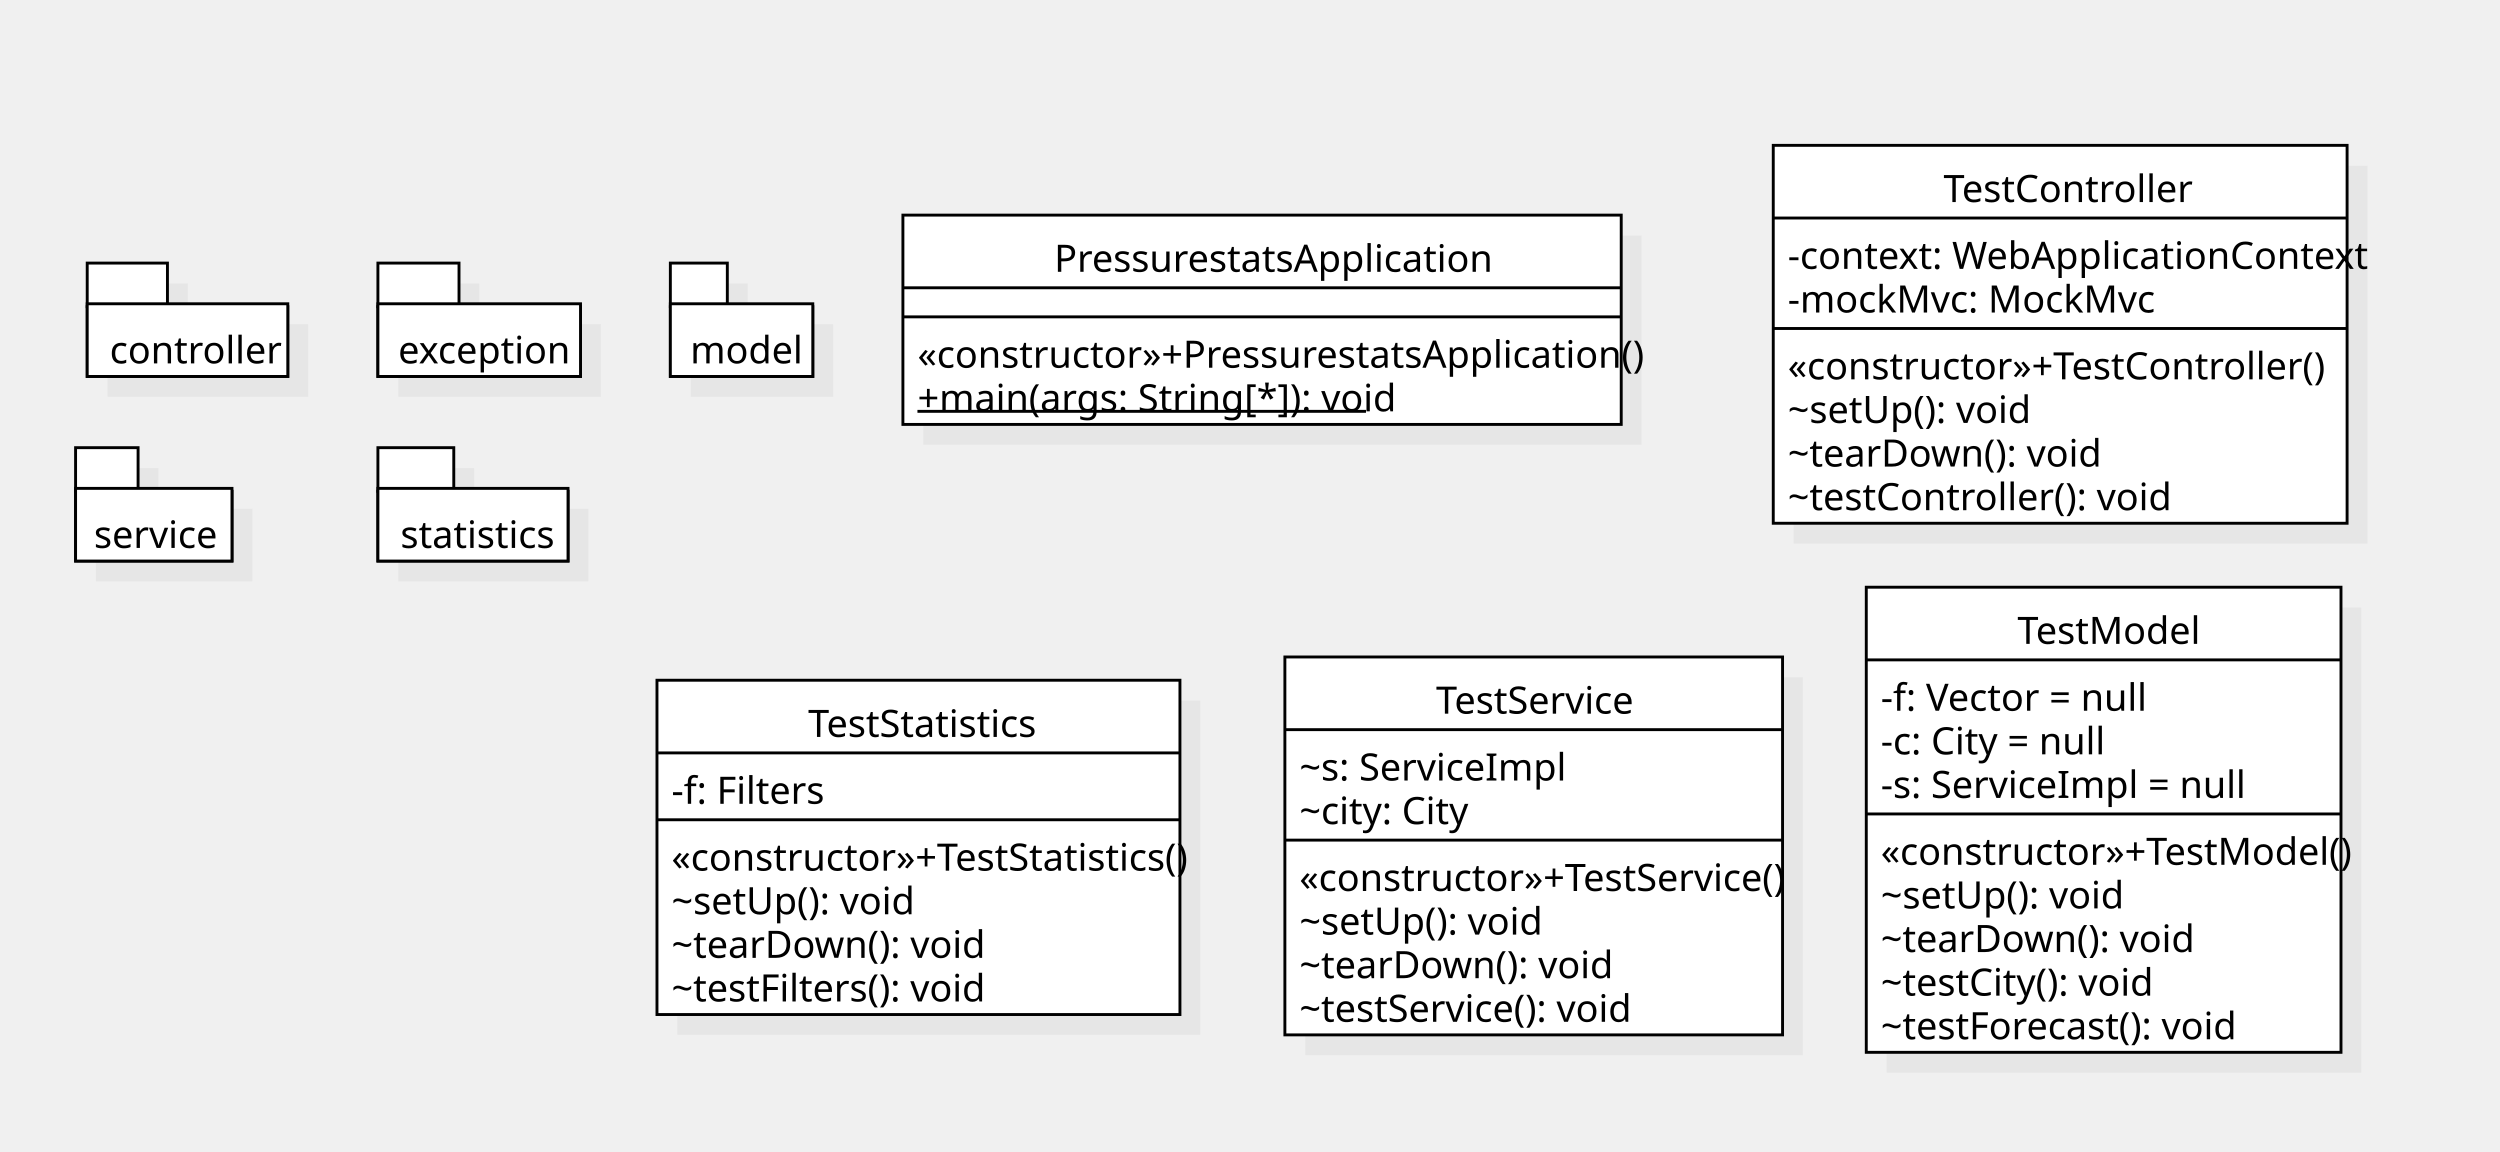
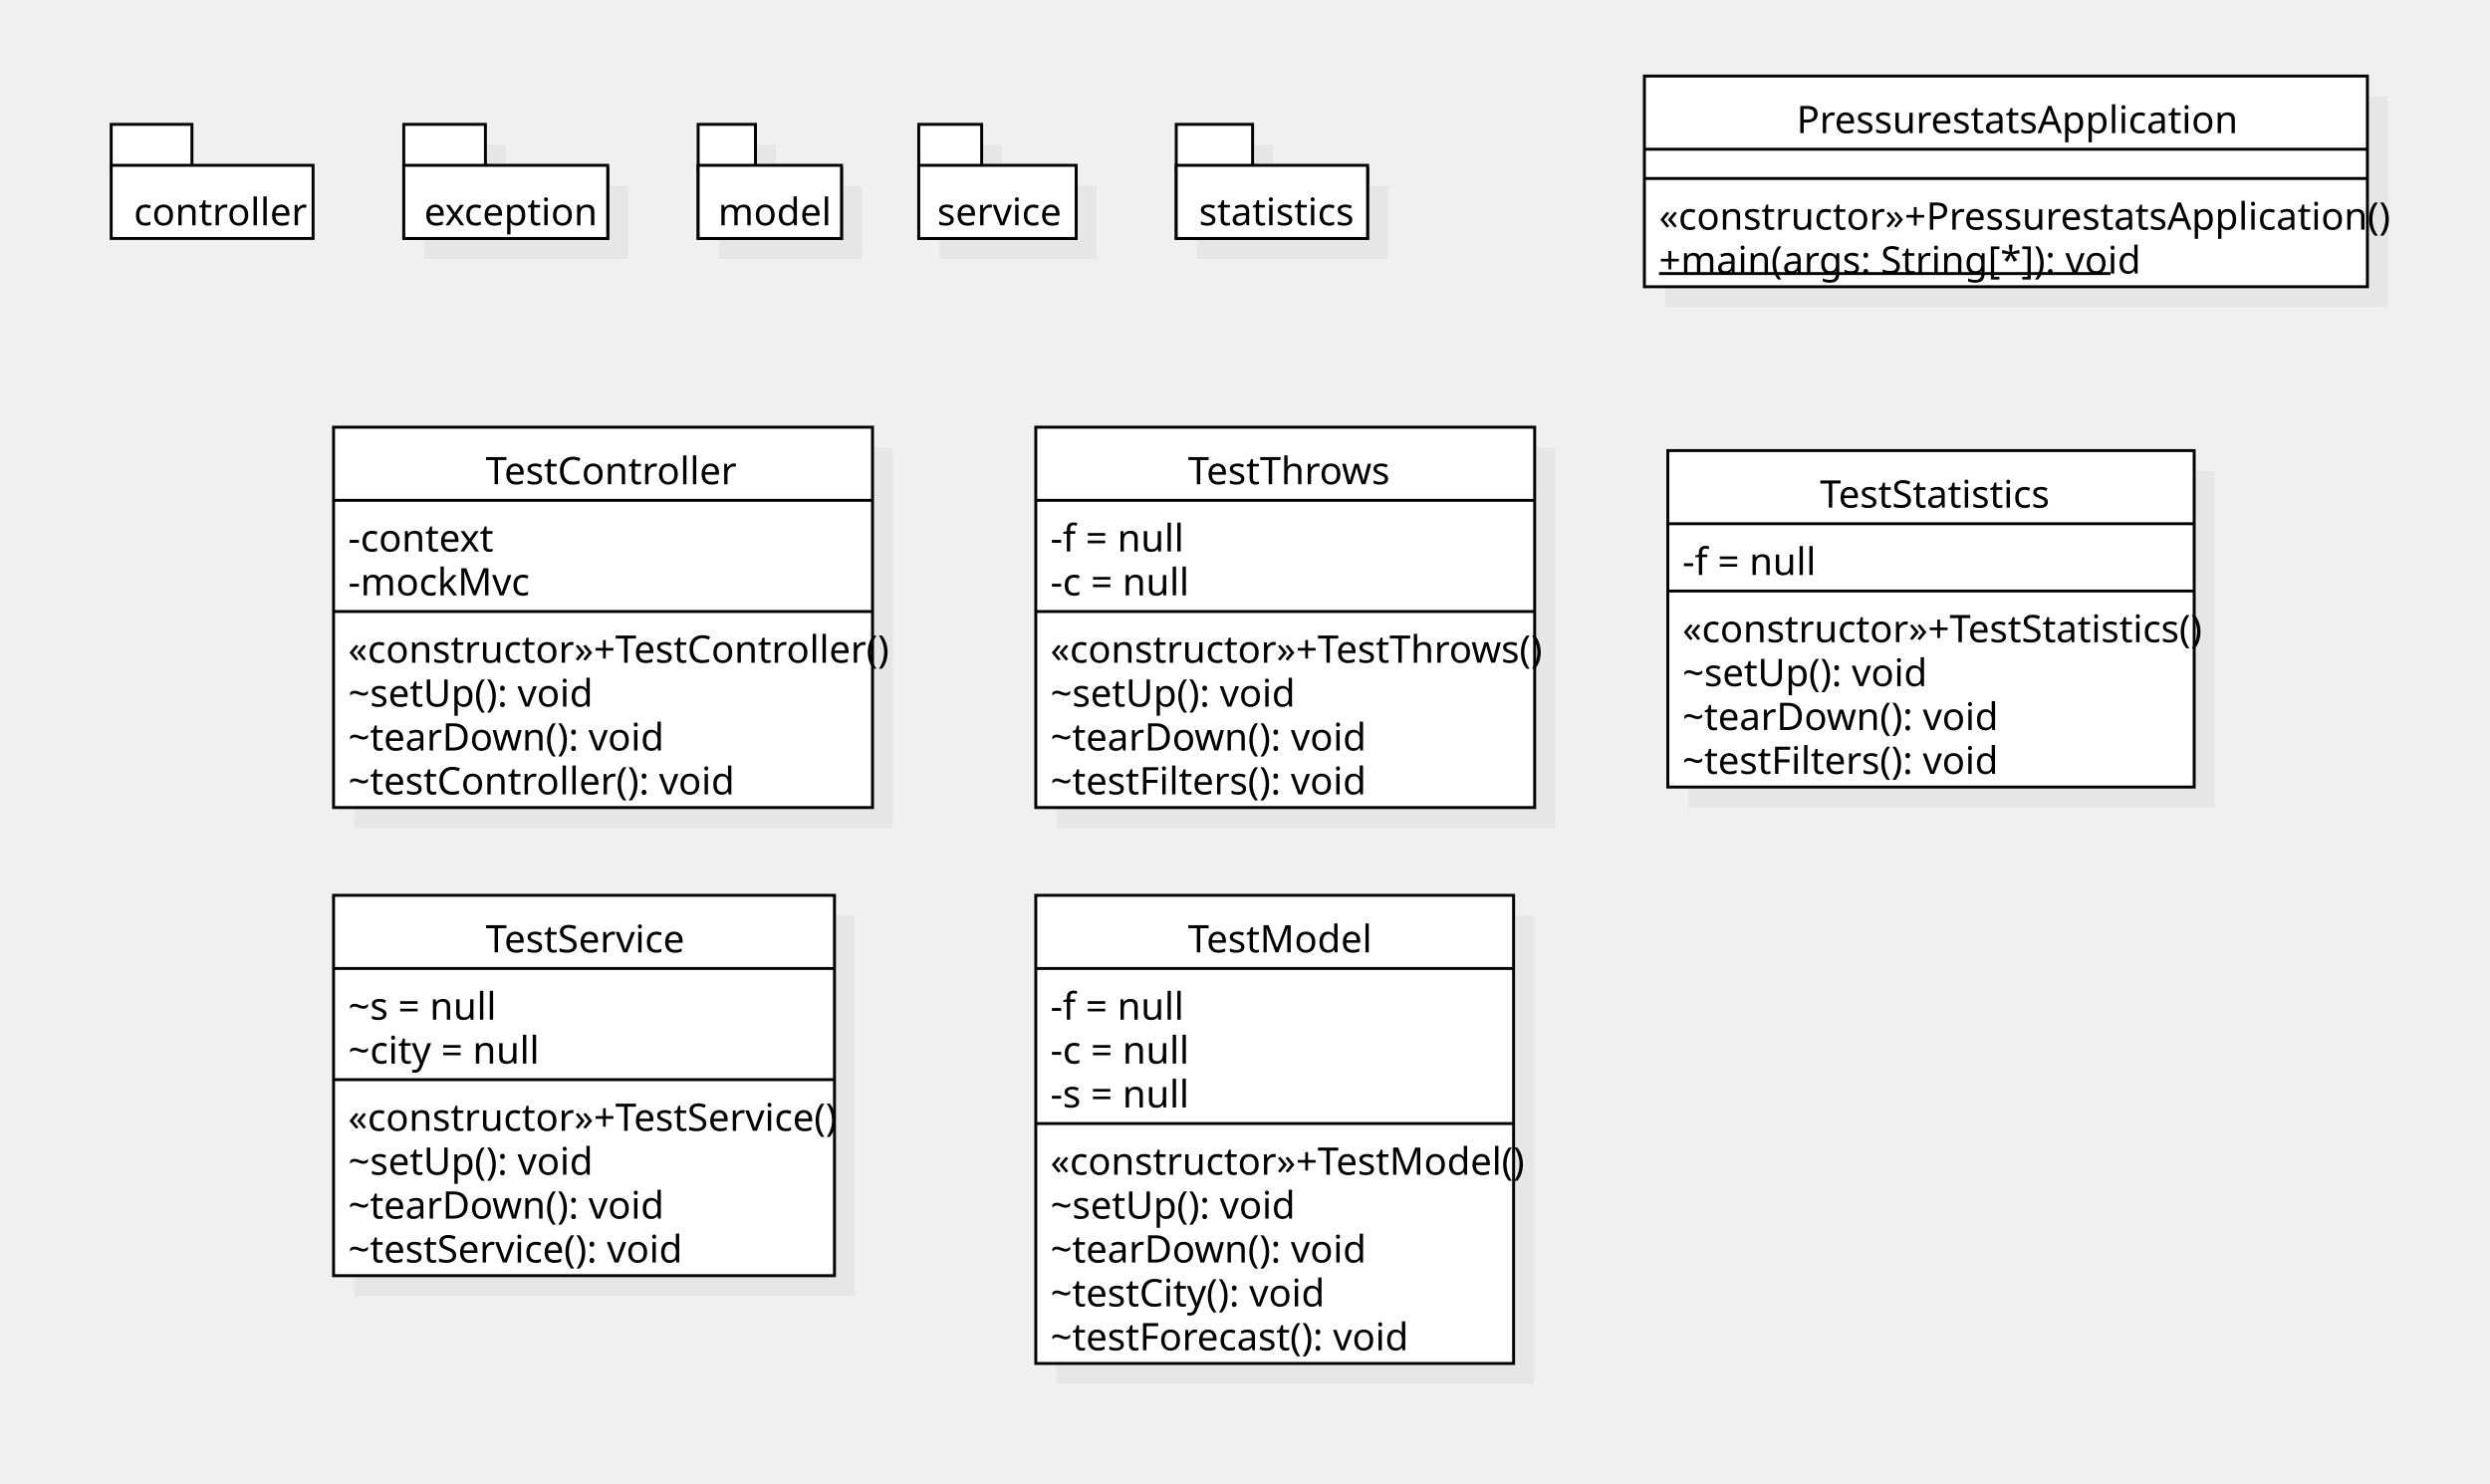
- <svg xmlns="http://www.w3.org/2000/svg" version="1.1" id="Layer_1" x="0px" y="0px" viewBox="0 0 860 396" style="enable-background:new 0 0 860 396;" xml:space="preserve">
+ <svg xmlns="http://www.w3.org/2000/svg" version="1.1" id="Layer_1" x="0px" y="0px" viewBox="0 0 851 507" style="enable-background:new 0 0 851 507;" xml:space="preserve">
  <style type="text/css">
- 	.st0{opacity:0.2;fill:#C0C0C0;enable-background:new    ;}
- 	.st1{fill:#FFFFFF;}
- 	.st2{fill:none;stroke:#000000;stroke-miterlimit:10;}
- 	.st3{font-family:'Arial-BoldMT';}
- 	.st4{font-size:13px;}
- 	.st5{font-family:'ArialMT';}
+ 	.st0{display:none;}
+ 	.st1{display:inline;fill:none;stroke:#000000;stroke-miterlimit:10;}
+ 	.st2{fill:#FFFFFF;}
+ 	.st3{fill:none;stroke:#000000;stroke-miterlimit:10;}
+ 	.st4{font-family:'Arial-BoldMT';}
+ 	.st5{font-size:13px;}
+ 	.st6{opacity:0.2;fill:#C0C0C0;enable-background:new    ;}
+ 	.st7{font-family:'ArialMT';}
</style>
  <g>
-     <g transform="translate(-542,-470) scale(1,1)">
-       <rect x="579" y="567.5" class="st0" width="27.6" height="15" />
-     </g>
-     <g transform="translate(-542,-470) scale(1,1)">
-       <rect x="579" y="581.5" class="st0" width="69" height="25" />
-     </g>
-     <g transform="translate(-542,-470) scale(1,1)">
-       <rect x="572" y="575.5" class="st1" width="69" height="24" />
-     </g>
-     <g transform="translate(-542,-470) scale(1,1)">
-       <path class="st2" d="M572,575.5h69v24h-69V575.5z" />
-     </g>
-     <g transform="translate(-542,-470) scale(1,1)">
-       <rect x="572" y="560.5" class="st1" width="27.6" height="15" />
-     </g>
-     <g transform="translate(-542,-470) scale(1,1)">
-       <path class="st2" d="M572,560.5h27.6v15H572V560.5z" />
-     </g>
-     <g transform="translate(-542,-470) scale(1,1)">
-       <rect x="572" y="574.5" class="st1" width="69" height="25" />
-     </g>
-     <g transform="translate(-542,-470) scale(1,1)">
-       <path class="st2" d="M572,574.5h69v25h-69V574.5z" />
-     </g>
-     <g transform="translate(-542,-470) scale(1,1)">
-       <g>
-         <path class="st2" d="M0,0" />
-         <text transform="matrix(1 0 0 1 579.7437 595)" class="st3 st4">controller</text>
-       </g>
-     </g>
-     <g transform="translate(-542,-470) scale(1,1)">
-       <rect x="679" y="567.5" class="st0" width="27.9" height="15" />
-     </g>
-     <g transform="translate(-542,-470) scale(1,1)">
-       <rect x="679" y="581.5" class="st0" width="69.7" height="25" />
-     </g>
-     <g transform="translate(-542,-470) scale(1,1)">
-       <rect x="672" y="575.5" class="st1" width="69.7" height="24" />
-     </g>
-     <g transform="translate(-542,-470) scale(1,1)">
-       <path class="st2" d="M672,575.5h69.7v24H672V575.5z" />
-     </g>
-     <g transform="translate(-542,-470) scale(1,1)">
-       <rect x="672" y="560.5" class="st1" width="27.9" height="15" />
-     </g>
-     <g transform="translate(-542,-470) scale(1,1)">
-       <path class="st2" d="M672,560.5h27.9v15H672V560.5z" />
-     </g>
-     <g transform="translate(-542,-470) scale(1,1)">
-       <rect x="672" y="574.5" class="st1" width="69.7" height="25" />
-     </g>
-     <g transform="translate(-542,-470) scale(1,1)">
-       <path class="st2" d="M672,574.5h69.7v25H672V574.5z" />
-     </g>
-     <g transform="translate(-542,-470) scale(1,1)">
-       <g>
-         <path class="st2" d="M0,0" />
-         <text transform="matrix(1 0 0 1 678.9705 595)" class="st3 st4">exception</text>
-       </g>
-     </g>
-     <g transform="translate(-542,-470) scale(1,1)">
-       <rect x="779.6" y="567.5" class="st0" width="19.6" height="15" />
-     </g>
-     <g transform="translate(-542,-470) scale(1,1)">
-       <rect x="779.6" y="581.5" class="st0" width="49" height="25" />
-     </g>
-     <g transform="translate(-542,-470) scale(1,1)">
-       <rect x="772.6" y="575.5" class="st1" width="49" height="24" />
-     </g>
-     <g transform="translate(-542,-470) scale(1,1)">
-       <path class="st2" d="M772.6,575.5h49v24h-49V575.5z" />
-     </g>
-     <g transform="translate(-542,-470) scale(1,1)">
-       <rect x="772.6" y="560.5" class="st1" width="19.6" height="15" />
-     </g>
-     <g transform="translate(-542,-470) scale(1,1)">
-       <path class="st2" d="M772.6,560.5h19.6v15h-19.6V560.5z" />
-     </g>
-     <g transform="translate(-542,-470) scale(1,1)">
-       <rect x="772.6" y="574.5" class="st1" width="49" height="25" />
-     </g>
-     <g transform="translate(-542,-470) scale(1,1)">
-       <path class="st2" d="M772.6,574.5h49v25h-49V574.5z" />
-     </g>
-     <g transform="translate(-542,-470) scale(1,1)">
-       <g>
-         <path class="st2" d="M0,0" />
-         <text transform="matrix(1 0 0 1 779.4336 595)" class="st3 st4">model</text>
-       </g>
-     </g>
-     <g transform="translate(-542,-470) scale(1,1)">
-       <rect x="859.6" y="551" class="st0" width="247.1" height="72" />
-     </g>
-     <g transform="translate(-542,-470) scale(1,1)">
-       <rect x="852.6" y="544" class="st1" width="247.1" height="72" />
-     </g>
-     <g transform="translate(-542,-470) scale(1,1)">
-       <path class="st2" d="M852.6,544h247.1v72H852.6V544z" />
-     </g>
-     <g transform="translate(-542,-470) scale(1,1)">
-       <path class="st2" d="M852.6,569h247.1" />
-     </g>
-     <g transform="translate(-542,-470) scale(1,1)">
-       <path class="st2" d="M852.6,579h247.1" />
-     </g>
-     <g transform="translate(-542,-470) scale(1,1)">
-       <g>
-         <path class="st2" d="M0,0" />
-         <text transform="matrix(1 0 0 1 904.6431 563.5)" class="st3 st4">PressurestatsApplication</text>
-       </g>
-     </g>
-     <g transform="translate(-542,-470) scale(1,1)">
-       <g>
-         <path d="M0,0" />
-         <text transform="matrix(1 0 0 1 857.6372 596.5)" class="st5 st4">«constructor»+PressurestatsApplication()</text>
-       </g>
-     </g>
-     <g transform="translate(-542,-470) scale(1,1)">
-       <g>
-         <path d="M0,0" />
-         <text transform="matrix(1 0 0 1 857.6372 611.5)" class="st5 st4">+main(args: String[*]): void</text>
-         <path class="st2" d="M857.6,611.5h154.3" />
-       </g>
-     </g>
-     <g transform="translate(-542,-470) scale(1,1)">
-       <rect x="575" y="631" class="st0" width="21.5" height="15" />
-     </g>
-     <g transform="translate(-542,-470) scale(1,1)">
-       <rect x="575" y="645" class="st0" width="53.8" height="25" />
-     </g>
-     <g transform="translate(-542,-470) scale(1,1)">
-       <rect x="568" y="639" class="st1" width="53.8" height="24" />
-     </g>
-     <g transform="translate(-542,-470) scale(1,1)">
-       <path class="st2" d="M568,639h53.8v24H568V639z" />
-     </g>
-     <g transform="translate(-542,-470) scale(1,1)">
-       <rect x="568" y="624" class="st1" width="21.5" height="15" />
-     </g>
-     <g transform="translate(-542,-470) scale(1,1)">
-       <path class="st2" d="M568,624h21.5v15H568V624z" />
-     </g>
-     <g transform="translate(-542,-470) scale(1,1)">
-       <rect x="568" y="638" class="st1" width="53.8" height="25" />
-     </g>
-     <g transform="translate(-542,-470) scale(1,1)">
-       <path class="st2" d="M568,638h53.8v25H568V638z" />
-     </g>
-     <g transform="translate(-542,-470) scale(1,1)">
-       <g>
-         <path class="st2" d="M0,0" />
-         <text transform="matrix(1 0 0 1 574.3218 658.5)" class="st3 st4">service</text>
-       </g>
-     </g>
-     <g transform="translate(-542,-470) scale(1,1)">
-       <rect x="679" y="631" class="st0" width="26.1" height="15" />
-     </g>
-     <g transform="translate(-542,-470) scale(1,1)">
-       <rect x="679" y="645" class="st0" width="65.4" height="25" />
-     </g>
-     <g transform="translate(-542,-470) scale(1,1)">
-       <rect x="672" y="639" class="st1" width="65.4" height="24" />
-     </g>
-     <g transform="translate(-542,-470) scale(1,1)">
-       <path class="st2" d="M672,639h65.4v24H672V639z" />
-     </g>
-     <g transform="translate(-542,-470) scale(1,1)">
-       <rect x="672" y="624" class="st1" width="26.1" height="15" />
-     </g>
-     <g transform="translate(-542,-470) scale(1,1)">
-       <path class="st2" d="M672,624h26.1v15H672V624z" />
-     </g>
-     <g transform="translate(-542,-470) scale(1,1)">
-       <rect x="672" y="638" class="st1" width="65.4" height="25" />
-     </g>
-     <g transform="translate(-542,-470) scale(1,1)">
-       <path class="st2" d="M672,638h65.4v25H672V638z" />
-     </g>
-     <g transform="translate(-542,-470) scale(1,1)">
-       <g>
-         <path class="st2" d="M0,0" />
-         <text transform="matrix(1 0 0 1 679.7595 658.5)" class="st3 st4">statistics</text>
-       </g>
-     </g>
-     <g transform="translate(-542,-470) scale(1,1)">
-       <rect x="1159" y="527" class="st0" width="197.4" height="130" />
-     </g>
-     <g transform="translate(-542,-470) scale(1,1)">
-       <rect x="1152" y="520" class="st1" width="197.4" height="130" />
-     </g>
-     <g transform="translate(-542,-470) scale(1,1)">
-       <path class="st2" d="M1152,520h197.4v130H1152V520z" />
-     </g>
-     <g transform="translate(-542,-470) scale(1,1)">
-       <path class="st2" d="M1152,545h197.4" />
-     </g>
-     <g transform="translate(-542,-470) scale(1,1)">
-       <path class="st2" d="M1152,583h197.4" />
-     </g>
-     <g transform="translate(-542,-470) scale(1,1)">
-       <g>
-         <path class="st2" d="M0,0" />
-         <text transform="matrix(1 0 0 1 1210.582 539.5)" class="st3 st4">TestController</text>
-       </g>
-     </g>
-     <g transform="translate(-542,-470) scale(1,1)">
-       <g>
-         <path d="M0,0" />
-         <text transform="matrix(1 0 0 1 1157 562.5)" class="st5 st4">-context: WebApplicationContext</text>
-       </g>
-     </g>
-     <g transform="translate(-542,-470) scale(1,1)">
-       <g>
-         <path d="M0,0" />
-         <text transform="matrix(1 0 0 1 1157 577.5)" class="st5 st4">-mockMvc: MockMvc</text>
-       </g>
-     </g>
-     <g transform="translate(-542,-470) scale(1,1)">
-       <g>
-         <path d="M0,0" />
-         <text transform="matrix(1 0 0 1 1157 600.5)" class="st5 st4">«constructor»+TestController()</text>
-       </g>
-     </g>
-     <g transform="translate(-542,-470) scale(1,1)">
-       <g>
-         <path d="M0,0" />
-         <text transform="matrix(1 0 0 1 1157 615.5)" class="st5 st4">~setUp(): void</text>
-       </g>
-     </g>
-     <g transform="translate(-542,-470) scale(1,1)">
-       <g>
-         <path d="M0,0" />
-         <text transform="matrix(1 0 0 1 1157 630.5)" class="st5 st4">~tearDown(): void</text>
-       </g>
-     </g>
-     <g transform="translate(-542,-470) scale(1,1)">
-       <g>
-         <path d="M0,0" />
-         <text transform="matrix(1 0 0 1 1157 645.5)" class="st5 st4">~testController(): void</text>
-       </g>
-     </g>
-     <g transform="translate(-542,-470) scale(1,1)">
-       <rect x="1191" y="679" class="st0" width="163.3" height="160" />
-     </g>
-     <g transform="translate(-542,-470) scale(1,1)">
-       <rect x="1184" y="672" class="st1" width="163.3" height="160" />
-     </g>
-     <g transform="translate(-542,-470) scale(1,1)">
-       <path class="st2" d="M1184,672h163.3v160H1184V672z" />
-     </g>
-     <g transform="translate(-542,-470) scale(1,1)">
-       <path class="st2" d="M1184,697h163.3" />
-     </g>
-     <g transform="translate(-542,-470) scale(1,1)">
-       <path class="st2" d="M1184,750h163.3" />
-     </g>
-     <g transform="translate(-542,-470) scale(1,1)">
-       <g>
-         <path class="st2" d="M0,0" />
-         <text transform="matrix(1 0 0 1 1236.006 691.5)" class="st3 st4">TestModel</text>
-       </g>
-     </g>
-     <g transform="translate(-542,-470) scale(1,1)">
-       <g>
-         <path d="M0,0" />
-         <text transform="matrix(1 0 0 1 1189 714.5)" class="st5 st4">-f: Vector = null</text>
-       </g>
-     </g>
-     <g transform="translate(-542,-470) scale(1,1)">
-       <g>
-         <path d="M0,0" />
-         <text transform="matrix(1 0 0 1 1189 729.5)" class="st5 st4">-c: City = null</text>
-       </g>
-     </g>
-     <g transform="translate(-542,-470) scale(1,1)">
-       <g>
-         <path d="M0,0" />
-         <text transform="matrix(1 0 0 1 1189 744.5)" class="st5 st4">-s: ServiceImpl = null</text>
-       </g>
-     </g>
-     <g transform="translate(-542,-470) scale(1,1)">
-       <g>
-         <path d="M0,0" />
-         <text transform="matrix(1 0 0 1 1189 767.5)" class="st5 st4">«constructor»+TestModel()</text>
-       </g>
-     </g>
-     <g transform="translate(-542,-470) scale(1,1)">
-       <g>
-         <path d="M0,0" />
-         <text transform="matrix(1 0 0 1 1189 782.5)" class="st5 st4">~setUp(): void</text>
-       </g>
-     </g>
-     <g transform="translate(-542,-470) scale(1,1)">
-       <g>
-         <path d="M0,0" />
-         <text transform="matrix(1 0 0 1 1189 797.5)" class="st5 st4">~tearDown(): void</text>
-       </g>
-     </g>
-     <g transform="translate(-542,-470) scale(1,1)">
-       <g>
-         <path d="M0,0" />
-         <text transform="matrix(1 0 0 1 1189 812.5)" class="st5 st4">~testCity(): void</text>
-       </g>
-     </g>
-     <g transform="translate(-542,-470) scale(1,1)">
-       <g>
-         <path d="M0,0" />
-         <text transform="matrix(1 0 0 1 1189 827.5)" class="st5 st4">~testForecast(): void</text>
-       </g>
-     </g>
-     <g transform="translate(-542,-470) scale(1,1)">
-       <rect x="991" y="703" class="st0" width="171.2" height="130" />
-     </g>
-     <g transform="translate(-542,-470) scale(1,1)">
-       <rect x="984" y="696" class="st1" width="171.2" height="130" />
-     </g>
-     <g transform="translate(-542,-470) scale(1,1)">
-       <path class="st2" d="M984,696h171.2v130H984V696z" />
-     </g>
-     <g transform="translate(-542,-470) scale(1,1)">
-       <path class="st2" d="M984,721h171.2" />
-     </g>
-     <g transform="translate(-542,-470) scale(1,1)">
-       <path class="st2" d="M984,759h171.2" />
-     </g>
-     <g transform="translate(-542,-470) scale(1,1)">
-       <g>
-         <path class="st2" d="M0,0" />
-         <text transform="matrix(1 0 0 1 1036.006 715.5)" class="st3 st4">TestService</text>
-       </g>
-     </g>
-     <g transform="translate(-542,-470) scale(1,1)">
-       <g>
-         <path d="M0,0" />
-         <text transform="matrix(1 0 0 1 989 738.5)" class="st5 st4">~s: ServiceImpl</text>
-       </g>
-     </g>
-     <g transform="translate(-542,-470) scale(1,1)">
-       <g>
-         <path d="M0,0" />
-         <text transform="matrix(1 0 0 1 989 753.5)" class="st5 st4">~city: City</text>
-       </g>
-     </g>
-     <g transform="translate(-542,-470) scale(1,1)">
-       <g>
-         <path d="M0,0" />
-         <text transform="matrix(1 0 0 1 989 776.5)" class="st5 st4">«constructor»+TestService()</text>
-       </g>
-     </g>
-     <g transform="translate(-542,-470) scale(1,1)">
-       <g>
-         <path d="M0,0" />
-         <text transform="matrix(1 0 0 1 989 791.5)" class="st5 st4">~setUp(): void</text>
-       </g>
-     </g>
-     <g transform="translate(-542,-470) scale(1,1)">
-       <g>
-         <path d="M0,0" />
-         <text transform="matrix(1 0 0 1 989 806.5)" class="st5 st4">~tearDown(): void</text>
-       </g>
-     </g>
-     <g transform="translate(-542,-470) scale(1,1)">
-       <g>
-         <path d="M0,0" />
-         <text transform="matrix(1 0 0 1 989 821.5)" class="st5 st4">~testService(): void</text>
-       </g>
-     </g>
-     <g transform="translate(-542,-470) scale(1,1)">
-       <rect x="775" y="711" class="st0" width="179.9" height="115" />
-     </g>
-     <g transform="translate(-542,-470) scale(1,1)">
-       <rect x="768" y="704" class="st1" width="179.9" height="115" />
-     </g>
-     <g transform="translate(-542,-470) scale(1,1)">
-       <path class="st2" d="M768,704h179.9v115H768V704z" />
-     </g>
-     <g transform="translate(-542,-470) scale(1,1)">
-       <path class="st2" d="M768,729h179.9" />
-     </g>
-     <g transform="translate(-542,-470) scale(1,1)">
-       <path class="st2" d="M768,752h179.9" />
-     </g>
-     <g transform="translate(-542,-470) scale(1,1)">
-       <g>
-         <path class="st2" d="M0,0" />
-         <text transform="matrix(1 0 0 1 820.0059 723.5)" class="st3 st4">TestStatistics</text>
-       </g>
-     </g>
-     <g transform="translate(-542,-470) scale(1,1)">
-       <g>
-         <path d="M0,0" />
-         <text transform="matrix(1 0 0 1 773 746.5)" class="st5 st4">-f: Filters</text>
-       </g>
-     </g>
-     <g transform="translate(-542,-470) scale(1,1)">
-       <g>
-         <path d="M0,0" />
-         <text transform="matrix(1 0 0 1 773 769.5)" class="st5 st4">«constructor»+TestStatistics()</text>
-       </g>
-     </g>
-     <g transform="translate(-542,-470) scale(1,1)">
-       <g>
-         <path d="M0,0" />
-         <text transform="matrix(1 0 0 1 773 784.5)" class="st5 st4">~setUp(): void</text>
-       </g>
-     </g>
-     <g transform="translate(-542,-470) scale(1,1)">
-       <g>
-         <path d="M0,0" />
-         <text transform="matrix(1 0 0 1 773 799.5)" class="st5 st4">~tearDown(): void</text>
-       </g>
-     </g>
-     <g transform="translate(-542,-470) scale(1,1)">
-       <g>
-         <path d="M0,0" />
-         <text transform="matrix(1 0 0 1 773 814.5)" class="st5 st4">~testFilters(): void</text>
+     <g transform="translate(-86,-222) scale(1,1)" class="st0">
+       <path class="st1" d="M124,279.5h69v24h-69V279.5z" />
+     </g>
+     <g transform="translate(-86,-222) scale(1,1)">
+       <rect x="124" y="264.5" class="st2" width="27.6" height="15" />
+     </g>
+     <g transform="translate(-86,-222) scale(1,1)">
+       <path class="st3" d="M124,264.5h27.6v15H124V264.5z" />
+     </g>
+     <g transform="translate(-86,-222) scale(1,1)">
+       <rect x="124" y="278.5" class="st2" width="69" height="25" />
+     </g>
+     <g transform="translate(-86,-222) scale(1,1)">
+       <path class="st3" d="M124,278.5h69v25h-69V278.5z" />
+     </g>
+     <g transform="translate(-86,-222) scale(1,1)">
+       <g>
+         <path class="st3" d="M0,0" />
+         <text transform="matrix(1 0 0 1 131.7437 299)" class="st4 st5">controller</text>
+       </g>
+     </g>
+     <g transform="translate(-86,-222) scale(1,1)">
+       <rect x="231" y="271.5" class="st6" width="27.9" height="15" />
+     </g>
+     <g transform="translate(-86,-222) scale(1,1)">
+       <rect x="231" y="285.5" class="st6" width="69.7" height="25" />
+     </g>
+     <g transform="translate(-86,-222) scale(1,1)">
+       <rect x="224" y="279.5" class="st2" width="69.7" height="24" />
+     </g>
+     <g transform="translate(-86,-222) scale(1,1)">
+       <path class="st3" d="M224,279.5h69.7v24H224V279.5z" />
+     </g>
+     <g transform="translate(-86,-222) scale(1,1)">
+       <rect x="224" y="264.5" class="st2" width="27.9" height="15" />
+     </g>
+     <g transform="translate(-86,-222) scale(1,1)">
+       <path class="st3" d="M224,264.5h27.9v15H224V264.5z" />
+     </g>
+     <g transform="translate(-86,-222) scale(1,1)">
+       <rect x="224" y="278.5" class="st2" width="69.7" height="25" />
+     </g>
+     <g transform="translate(-86,-222) scale(1,1)">
+       <path class="st3" d="M224,278.5h69.7v25H224V278.5z" />
+     </g>
+     <g transform="translate(-86,-222) scale(1,1)">
+       <g>
+         <path class="st3" d="M0,0" />
+         <text transform="matrix(1 0 0 1 230.9705 299)" class="st4 st5">exception</text>
+       </g>
+     </g>
+     <g transform="translate(-86,-222) scale(1,1)">
+       <rect x="331.6" y="271.5" class="st6" width="19.6" height="15" />
+     </g>
+     <g transform="translate(-86,-222) scale(1,1)">
+       <rect x="331.6" y="285.5" class="st6" width="49" height="25" />
+     </g>
+     <g transform="translate(-86,-222) scale(1,1)">
+       <rect x="324.6" y="279.5" class="st2" width="49" height="24" />
+     </g>
+     <g transform="translate(-86,-222) scale(1,1)">
+       <path class="st3" d="M324.6,279.5h49v24h-49V279.5z" />
+     </g>
+     <g transform="translate(-86,-222) scale(1,1)">
+       <rect x="324.6" y="264.5" class="st2" width="19.6" height="15" />
+     </g>
+     <g transform="translate(-86,-222) scale(1,1)">
+       <path class="st3" d="M324.6,264.5h19.6v15h-19.6V264.5z" />
+     </g>
+     <g transform="translate(-86,-222) scale(1,1)">
+       <rect x="324.6" y="278.5" class="st2" width="49" height="25" />
+     </g>
+     <g transform="translate(-86,-222) scale(1,1)">
+       <path class="st3" d="M324.6,278.5h49v25h-49V278.5z" />
+     </g>
+     <g transform="translate(-86,-222) scale(1,1)">
+       <g>
+         <path class="st3" d="M0,0" />
+         <text transform="matrix(1 0 0 1 331.4336 299)" class="st4 st5">model</text>
+       </g>
+     </g>
+     <g transform="translate(-86,-222) scale(1,1)">
+       <rect x="655" y="255" class="st6" width="247.1" height="72" />
+     </g>
+     <g transform="translate(-86,-222) scale(1,1)">
+       <rect x="648" y="248" class="st2" width="247.1" height="72" />
+     </g>
+     <g transform="translate(-86,-222) scale(1,1)">
+       <path class="st3" d="M648,248h247.1v72H648V248z" />
+     </g>
+     <g transform="translate(-86,-222) scale(1,1)">
+       <path class="st3" d="M648,273h247.1" />
+     </g>
+     <g transform="translate(-86,-222) scale(1,1)">
+       <path class="st3" d="M648,283h247.1" />
+     </g>
+     <g transform="translate(-86,-222) scale(1,1)">
+       <g>
+         <path class="st3" d="M0,0" />
+         <text transform="matrix(1 0 0 1 700.0059 267.5)" class="st4 st5">PressurestatsApplication</text>
+       </g>
+     </g>
+     <g transform="translate(-86,-222) scale(1,1)">
+       <g>
+         <path d="M0,0" />
+         <text transform="matrix(1 0 0 1 653 300.5)" class="st7 st5">«constructor»+PressurestatsApplication()</text>
+       </g>
+     </g>
+     <g transform="translate(-86,-222) scale(1,1)">
+       <g>
+         <path d="M0,0" />
+         <text transform="matrix(1 0 0 1 653 315.5)" class="st7 st5">+main(args: String[*]): void</text>
+         <path class="st3" d="M653,315.5h154.3" />
+       </g>
+     </g>
+     <g transform="translate(-86,-222) scale(1,1)">
+       <rect x="407" y="271.5" class="st6" width="21.5" height="15" />
+     </g>
+     <g transform="translate(-86,-222) scale(1,1)">
+       <rect x="407" y="285.5" class="st6" width="53.8" height="25" />
+     </g>
+     <g transform="translate(-86,-222) scale(1,1)">
+       <rect x="400" y="279.5" class="st2" width="53.8" height="24" />
+     </g>
+     <g transform="translate(-86,-222) scale(1,1)">
+       <path class="st3" d="M400,279.5h53.8v24H400V279.5z" />
+     </g>
+     <g transform="translate(-86,-222) scale(1,1)">
+       <rect x="400" y="264.5" class="st2" width="21.5" height="15" />
+     </g>
+     <g transform="translate(-86,-222) scale(1,1)">
+       <path class="st3" d="M400,264.5h21.5v15H400V264.5z" />
+     </g>
+     <g transform="translate(-86,-222) scale(1,1)">
+       <rect x="400" y="278.5" class="st2" width="53.8" height="25" />
+     </g>
+     <g transform="translate(-86,-222) scale(1,1)">
+       <path class="st3" d="M400,278.5h53.8v25H400V278.5z" />
+     </g>
+     <g transform="translate(-86,-222) scale(1,1)">
+       <g>
+         <path class="st3" d="M0,0" />
+         <text transform="matrix(1 0 0 1 406.3218 299)" class="st4 st5">service</text>
+       </g>
+     </g>
+     <g transform="translate(-86,-222) scale(1,1)">
+       <rect x="495" y="271.5" class="st6" width="26.1" height="15" />
+     </g>
+     <g transform="translate(-86,-222) scale(1,1)">
+       <rect x="495" y="285.5" class="st6" width="65.4" height="25" />
+     </g>
+     <g transform="translate(-86,-222) scale(1,1)">
+       <rect x="488" y="279.5" class="st2" width="65.4" height="24" />
+     </g>
+     <g transform="translate(-86,-222) scale(1,1)">
+       <path class="st3" d="M488,279.5h65.4v24H488V279.5z" />
+     </g>
+     <g transform="translate(-86,-222) scale(1,1)">
+       <rect x="488" y="264.5" class="st2" width="26.1" height="15" />
+     </g>
+     <g transform="translate(-86,-222) scale(1,1)">
+       <path class="st3" d="M488,264.5h26.1v15H488V264.5z" />
+     </g>
+     <g transform="translate(-86,-222) scale(1,1)">
+       <rect x="488" y="278.5" class="st2" width="65.4" height="25" />
+     </g>
+     <g transform="translate(-86,-222) scale(1,1)">
+       <path class="st3" d="M488,278.5h65.4v25H488V278.5z" />
+     </g>
+     <g transform="translate(-86,-222) scale(1,1)">
+       <g>
+         <path class="st3" d="M0,0" />
+         <text transform="matrix(1 0 0 1 495.7595 299)" class="st4 st5">statistics</text>
+       </g>
+     </g>
+     <g transform="translate(-86,-222) scale(1,1)">
+       <rect x="207" y="375" class="st6" width="184.2" height="130" />
+     </g>
+     <g transform="translate(-86,-222) scale(1,1)">
+       <rect x="200" y="368" class="st2" width="184.2" height="130" />
+     </g>
+     <g transform="translate(-86,-222) scale(1,1)">
+       <path class="st3" d="M200,368h184.2v130H200V368z" />
+     </g>
+     <g transform="translate(-86,-222) scale(1,1)">
+       <path class="st3" d="M200,393h184.2" />
+     </g>
+     <g transform="translate(-86,-222) scale(1,1)">
+       <path class="st3" d="M200,431h184.2" />
+     </g>
+     <g transform="translate(-86,-222) scale(1,1)">
+       <g>
+         <path class="st3" d="M0,0" />
+         <text transform="matrix(1 0 0 1 252.0059 387.5)" class="st4 st5">TestController</text>
+       </g>
+     </g>
+     <g transform="translate(-86,-222) scale(1,1)">
+       <g>
+         <path d="M0,0" />
+         <text transform="matrix(1 0 0 1 205 410.5)" class="st7 st5">-context</text>
+       </g>
+     </g>
+     <g transform="translate(-86,-222) scale(1,1)">
+       <g>
+         <path d="M0,0" />
+         <text transform="matrix(1 0 0 1 205 425.5)" class="st7 st5">-mockMvc</text>
+       </g>
+     </g>
+     <g transform="translate(-86,-222) scale(1,1)">
+       <g>
+         <path d="M0,0" />
+         <text transform="matrix(1 0 0 1 205 448.5)" class="st7 st5">«constructor»+TestController()</text>
+       </g>
+     </g>
+     <g transform="translate(-86,-222) scale(1,1)">
+       <g>
+         <path d="M0,0" />
+         <text transform="matrix(1 0 0 1 205 463.5)" class="st7 st5">~setUp(): void</text>
+       </g>
+     </g>
+     <g transform="translate(-86,-222) scale(1,1)">
+       <g>
+         <path d="M0,0" />
+         <text transform="matrix(1 0 0 1 205 478.5)" class="st7 st5">~tearDown(): void</text>
+       </g>
+     </g>
+     <g transform="translate(-86,-222) scale(1,1)">
+       <g>
+         <path d="M0,0" />
+         <text transform="matrix(1 0 0 1 205 493.5)" class="st7 st5">~testController(): void</text>
+       </g>
+     </g>
+     <g transform="translate(-86,-222) scale(1,1)">
+       <rect x="447" y="535" class="st6" width="163.3" height="160" />
+     </g>
+     <g transform="translate(-86,-222) scale(1,1)">
+       <rect x="440" y="528" class="st2" width="163.3" height="160" />
+     </g>
+     <g transform="translate(-86,-222) scale(1,1)">
+       <path class="st3" d="M440,528h163.3v160H440V528z" />
+     </g>
+     <g transform="translate(-86,-222) scale(1,1)">
+       <path class="st3" d="M440,553h163.3" />
+     </g>
+     <g transform="translate(-86,-222) scale(1,1)">
+       <path class="st3" d="M440,606h163.3" />
+     </g>
+     <g transform="translate(-86,-222) scale(1,1)">
+       <g>
+         <path class="st3" d="M0,0" />
+         <text transform="matrix(1 0 0 1 492.0059 547.5)" class="st4 st5">TestModel</text>
+       </g>
+     </g>
+     <g transform="translate(-86,-222) scale(1,1)">
+       <g>
+         <path d="M0,0" />
+         <text transform="matrix(1 0 0 1 445 570.5)" class="st7 st5">-f = null</text>
+       </g>
+     </g>
+     <g transform="translate(-86,-222) scale(1,1)">
+       <g>
+         <path d="M0,0" />
+         <text transform="matrix(1 0 0 1 445 585.5)" class="st7 st5">-c = null</text>
+       </g>
+     </g>
+     <g transform="translate(-86,-222) scale(1,1)">
+       <g>
+         <path d="M0,0" />
+         <text transform="matrix(1 0 0 1 445 600.5)" class="st7 st5">-s = null</text>
+       </g>
+     </g>
+     <g transform="translate(-86,-222) scale(1,1)">
+       <g>
+         <path d="M0,0" />
+         <text transform="matrix(1 0 0 1 445 623.5)" class="st7 st5">«constructor»+TestModel()</text>
+       </g>
+     </g>
+     <g transform="translate(-86,-222) scale(1,1)">
+       <g>
+         <path d="M0,0" />
+         <text transform="matrix(1 0 0 1 445 638.5)" class="st7 st5">~setUp(): void</text>
+       </g>
+     </g>
+     <g transform="translate(-86,-222) scale(1,1)">
+       <g>
+         <path d="M0,0" />
+         <text transform="matrix(1 0 0 1 445 653.5)" class="st7 st5">~tearDown(): void</text>
+       </g>
+     </g>
+     <g transform="translate(-86,-222) scale(1,1)">
+       <g>
+         <path d="M0,0" />
+         <text transform="matrix(1 0 0 1 445 668.5)" class="st7 st5">~testCity(): void</text>
+       </g>
+     </g>
+     <g transform="translate(-86,-222) scale(1,1)">
+       <g>
+         <path d="M0,0" />
+         <text transform="matrix(1 0 0 1 445 683.5)" class="st7 st5">~testForecast(): void</text>
+       </g>
+     </g>
+     <g transform="translate(-86,-222) scale(1,1)">
+       <rect x="207" y="535" class="st6" width="171.2" height="130" />
+     </g>
+     <g transform="translate(-86,-222) scale(1,1)">
+       <rect x="200" y="528" class="st2" width="171.2" height="130" />
+     </g>
+     <g transform="translate(-86,-222) scale(1,1)">
+       <path class="st3" d="M200,528h171.2v130H200V528z" />
+     </g>
+     <g transform="translate(-86,-222) scale(1,1)">
+       <path class="st3" d="M200,553h171.2" />
+     </g>
+     <g transform="translate(-86,-222) scale(1,1)">
+       <path class="st3" d="M200,591h171.2" />
+     </g>
+     <g transform="translate(-86,-222) scale(1,1)">
+       <g>
+         <path class="st3" d="M0,0" />
+         <text transform="matrix(1 0 0 1 252.0059 547.5)" class="st4 st5">TestService</text>
+       </g>
+     </g>
+     <g transform="translate(-86,-222) scale(1,1)">
+       <g>
+         <path d="M0,0" />
+         <text transform="matrix(1 0 0 1 205 570.5)" class="st7 st5">~s = null</text>
+       </g>
+     </g>
+     <g transform="translate(-86,-222) scale(1,1)">
+       <g>
+         <path d="M0,0" />
+         <text transform="matrix(1 0 0 1 205 585.5)" class="st7 st5">~city = null</text>
+       </g>
+     </g>
+     <g transform="translate(-86,-222) scale(1,1)">
+       <g>
+         <path d="M0,0" />
+         <text transform="matrix(1 0 0 1 205 608.5)" class="st7 st5">«constructor»+TestService()</text>
+       </g>
+     </g>
+     <g transform="translate(-86,-222) scale(1,1)">
+       <g>
+         <path d="M0,0" />
+         <text transform="matrix(1 0 0 1 205 623.5)" class="st7 st5">~setUp(): void</text>
+       </g>
+     </g>
+     <g transform="translate(-86,-222) scale(1,1)">
+       <g>
+         <path d="M0,0" />
+         <text transform="matrix(1 0 0 1 205 638.5)" class="st7 st5">~tearDown(): void</text>
+       </g>
+     </g>
+     <g transform="translate(-86,-222) scale(1,1)">
+       <g>
+         <path d="M0,0" />
+         <text transform="matrix(1 0 0 1 205 653.5)" class="st7 st5">~testService(): void</text>
+       </g>
+     </g>
+     <g transform="translate(-86,-222) scale(1,1)">
+       <rect x="663" y="383" class="st6" width="179.9" height="115" />
+     </g>
+     <g transform="translate(-86,-222) scale(1,1)">
+       <rect x="656" y="376" class="st2" width="179.9" height="115" />
+     </g>
+     <g transform="translate(-86,-222) scale(1,1)">
+       <path class="st3" d="M656,376h179.9v115H656V376z" />
+     </g>
+     <g transform="translate(-86,-222) scale(1,1)">
+       <path class="st3" d="M656,401h179.9" />
+     </g>
+     <g transform="translate(-86,-222) scale(1,1)">
+       <path class="st3" d="M656,424h179.9" />
+     </g>
+     <g transform="translate(-86,-222) scale(1,1)">
+       <g>
+         <path class="st3" d="M0,0" />
+         <text transform="matrix(1 0 0 1 708.0059 395.5)" class="st4 st5">TestStatistics</text>
+       </g>
+     </g>
+     <g transform="translate(-86,-222) scale(1,1)">
+       <g>
+         <path d="M0,0" />
+         <text transform="matrix(1 0 0 1 661 418.5)" class="st7 st5">-f = null</text>
+       </g>
+     </g>
+     <g transform="translate(-86,-222) scale(1,1)">
+       <g>
+         <path d="M0,0" />
+         <text transform="matrix(1 0 0 1 661 441.5)" class="st7 st5">«constructor»+TestStatistics()</text>
+       </g>
+     </g>
+     <g transform="translate(-86,-222) scale(1,1)">
+       <g>
+         <path d="M0,0" />
+         <text transform="matrix(1 0 0 1 661 456.5)" class="st7 st5">~setUp(): void</text>
+       </g>
+     </g>
+     <g transform="translate(-86,-222) scale(1,1)">
+       <g>
+         <path d="M0,0" />
+         <text transform="matrix(1 0 0 1 661 471.5)" class="st7 st5">~tearDown(): void</text>
+       </g>
+     </g>
+     <g transform="translate(-86,-222) scale(1,1)">
+       <g>
+         <path d="M0,0" />
+         <text transform="matrix(1 0 0 1 661 486.5)" class="st7 st5">~testFilters(): void</text>
+       </g>
+     </g>
+     <g transform="translate(-86,-222) scale(1,1)">
+       <rect x="447" y="375" class="st6" width="170.5" height="130" />
+     </g>
+     <g transform="translate(-86,-222) scale(1,1)">
+       <rect x="440" y="368" class="st2" width="170.5" height="130" />
+     </g>
+     <g transform="translate(-86,-222) scale(1,1)">
+       <path class="st3" d="M440,368h170.5v130H440V368z" />
+     </g>
+     <g transform="translate(-86,-222) scale(1,1)">
+       <path class="st3" d="M440,393h170.5" />
+     </g>
+     <g transform="translate(-86,-222) scale(1,1)">
+       <path class="st3" d="M440,431h170.5" />
+     </g>
+     <g transform="translate(-86,-222) scale(1,1)">
+       <g>
+         <path class="st3" d="M0,0" />
+         <text transform="matrix(1 0 0 1 492.0059 387.5)" class="st4 st5">TestThrows</text>
+       </g>
+     </g>
+     <g transform="translate(-86,-222) scale(1,1)">
+       <g>
+         <path d="M0,0" />
+         <text transform="matrix(1 0 0 1 445 410.5)" class="st7 st5">-f = null</text>
+       </g>
+     </g>
+     <g transform="translate(-86,-222) scale(1,1)">
+       <g>
+         <path d="M0,0" />
+         <text transform="matrix(1 0 0 1 445 425.5)" class="st7 st5">-c = null</text>
+       </g>
+     </g>
+     <g transform="translate(-86,-222) scale(1,1)">
+       <g>
+         <path d="M0,0" />
+         <text transform="matrix(1 0 0 1 445 448.5)" class="st7 st5">«constructor»+TestThrows()</text>
+       </g>
+     </g>
+     <g transform="translate(-86,-222) scale(1,1)">
+       <g>
+         <path d="M0,0" />
+         <text transform="matrix(1 0 0 1 445 463.5)" class="st7 st5">~setUp(): void</text>
+       </g>
+     </g>
+     <g transform="translate(-86,-222) scale(1,1)">
+       <g>
+         <path d="M0,0" />
+         <text transform="matrix(1 0 0 1 445 478.5)" class="st7 st5">~tearDown(): void</text>
+       </g>
+     </g>
+     <g transform="translate(-86,-222) scale(1,1)">
+       <g>
+         <path d="M0,0" />
+         <text transform="matrix(1 0 0 1 445 493.5)" class="st7 st5">~testFilters(): void</text>
      </g>
    </g>
  </g>
</svg>
